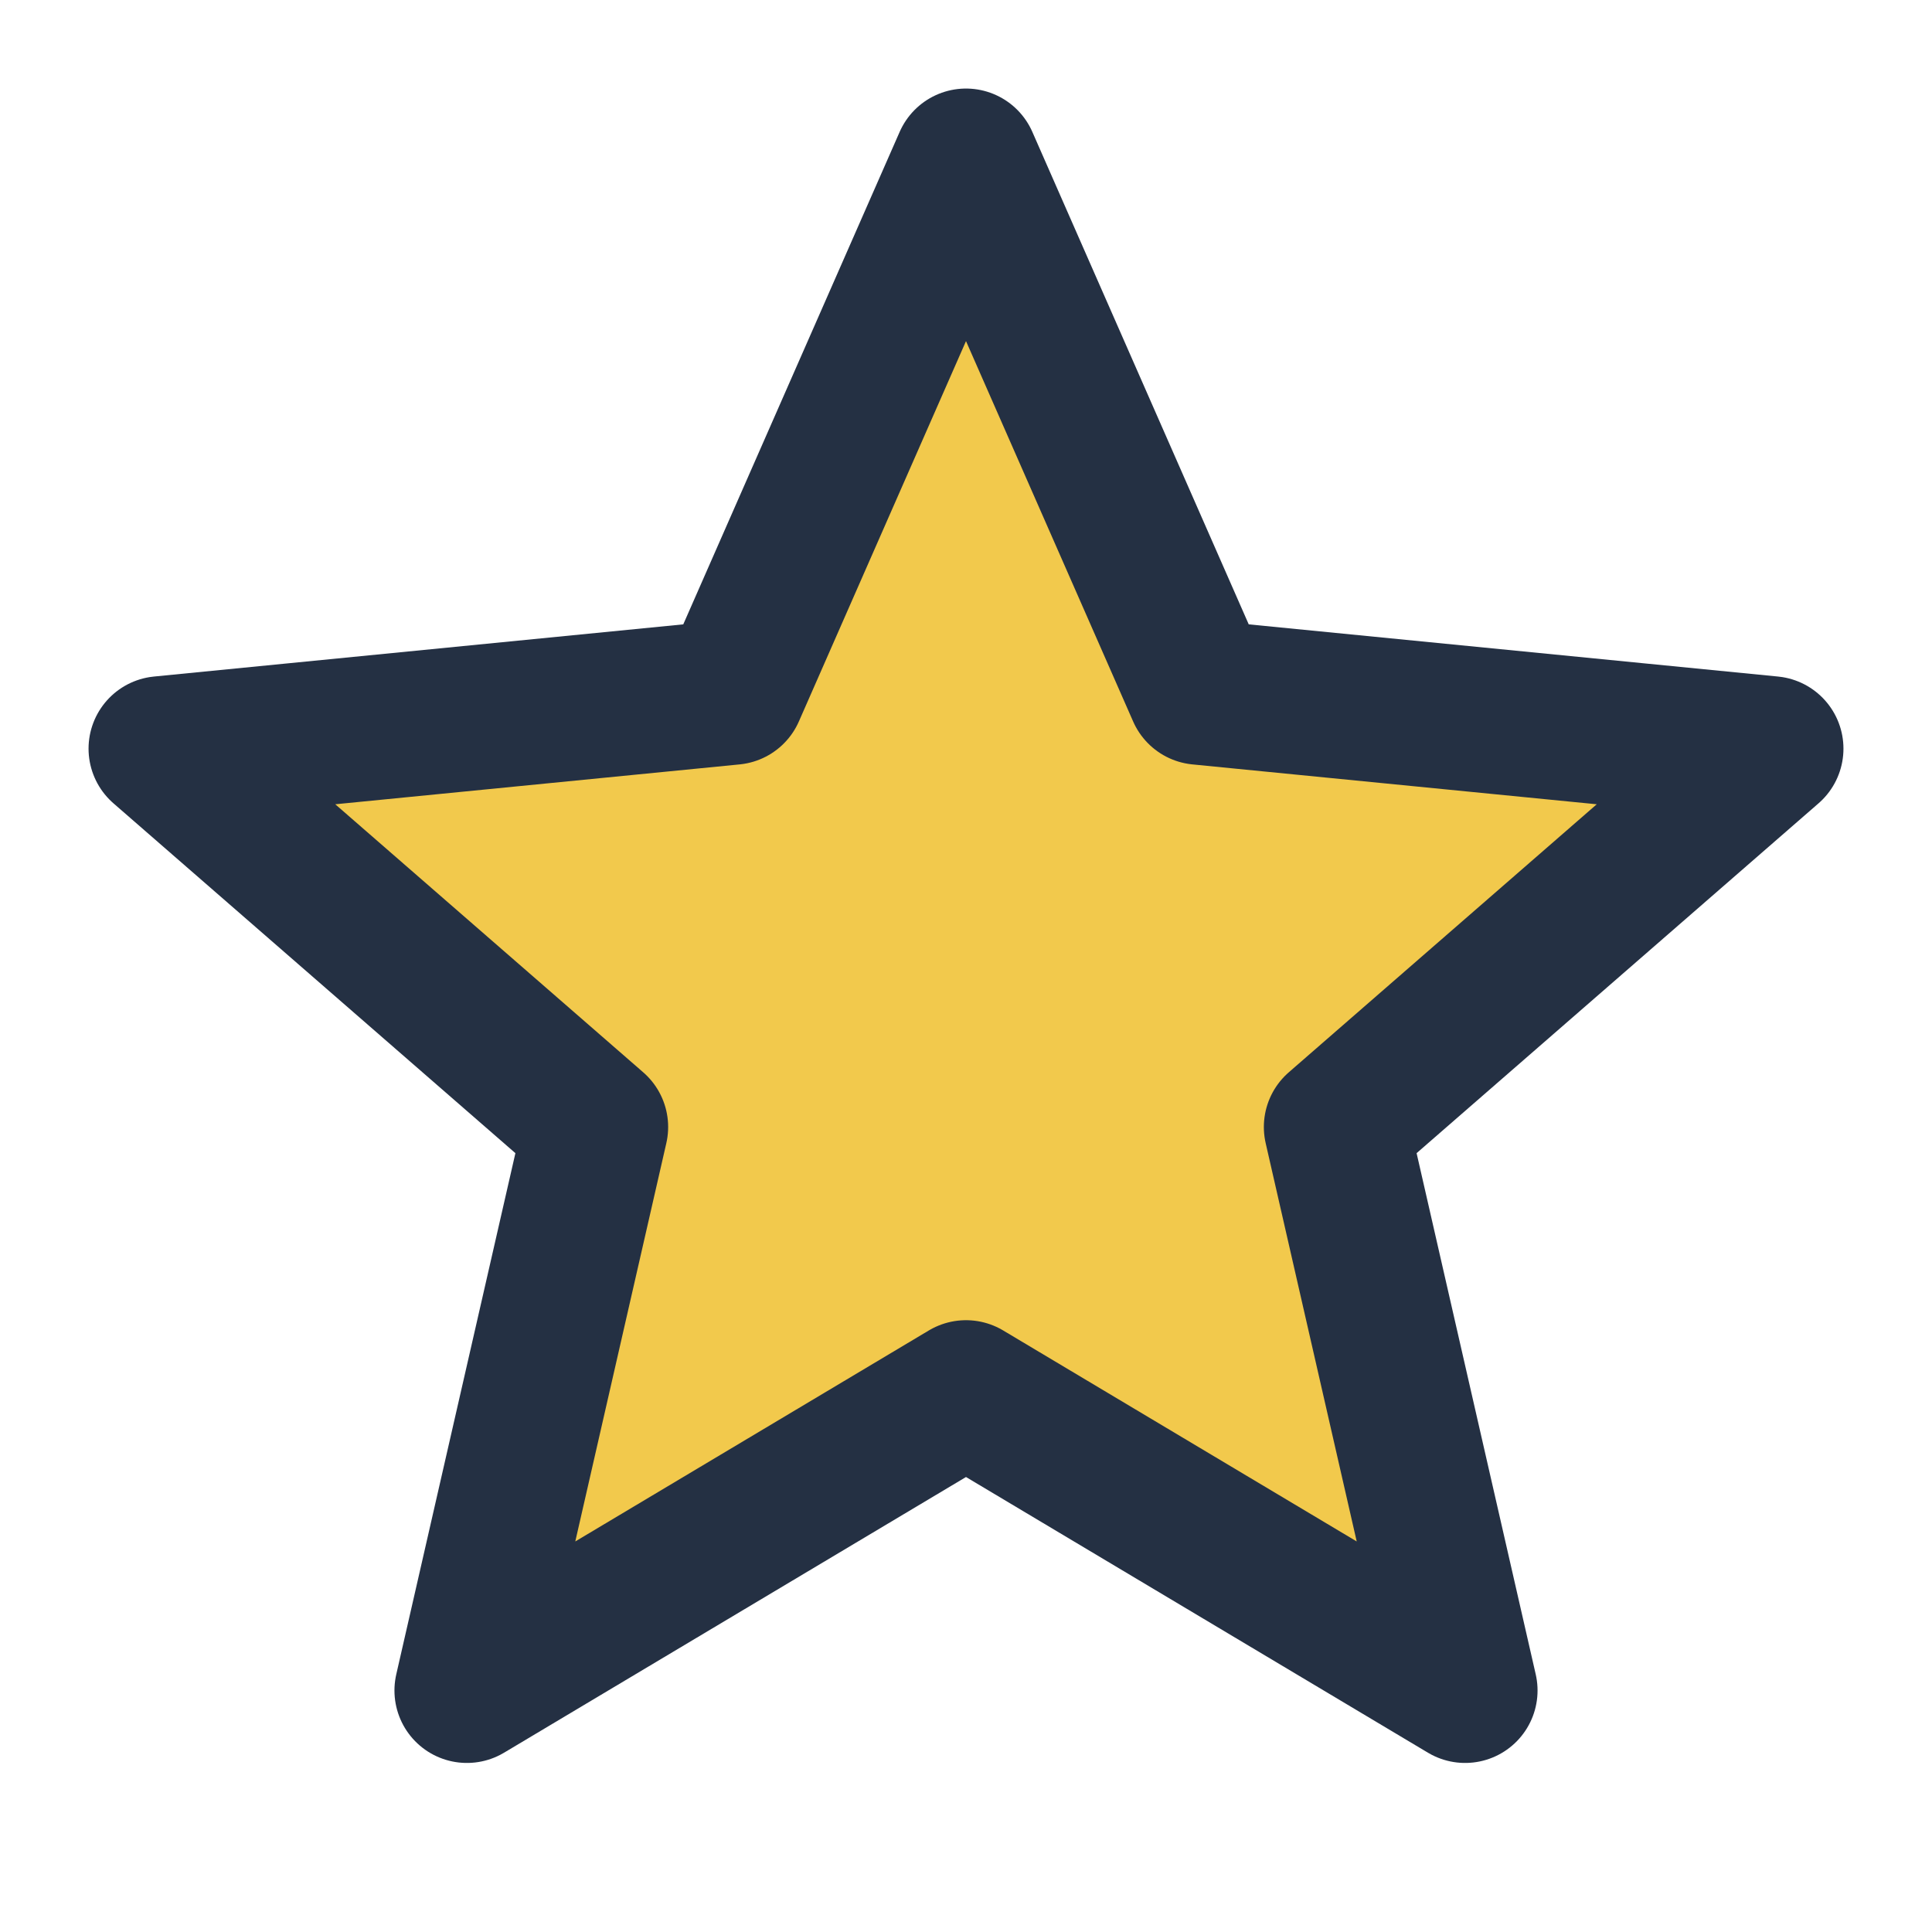
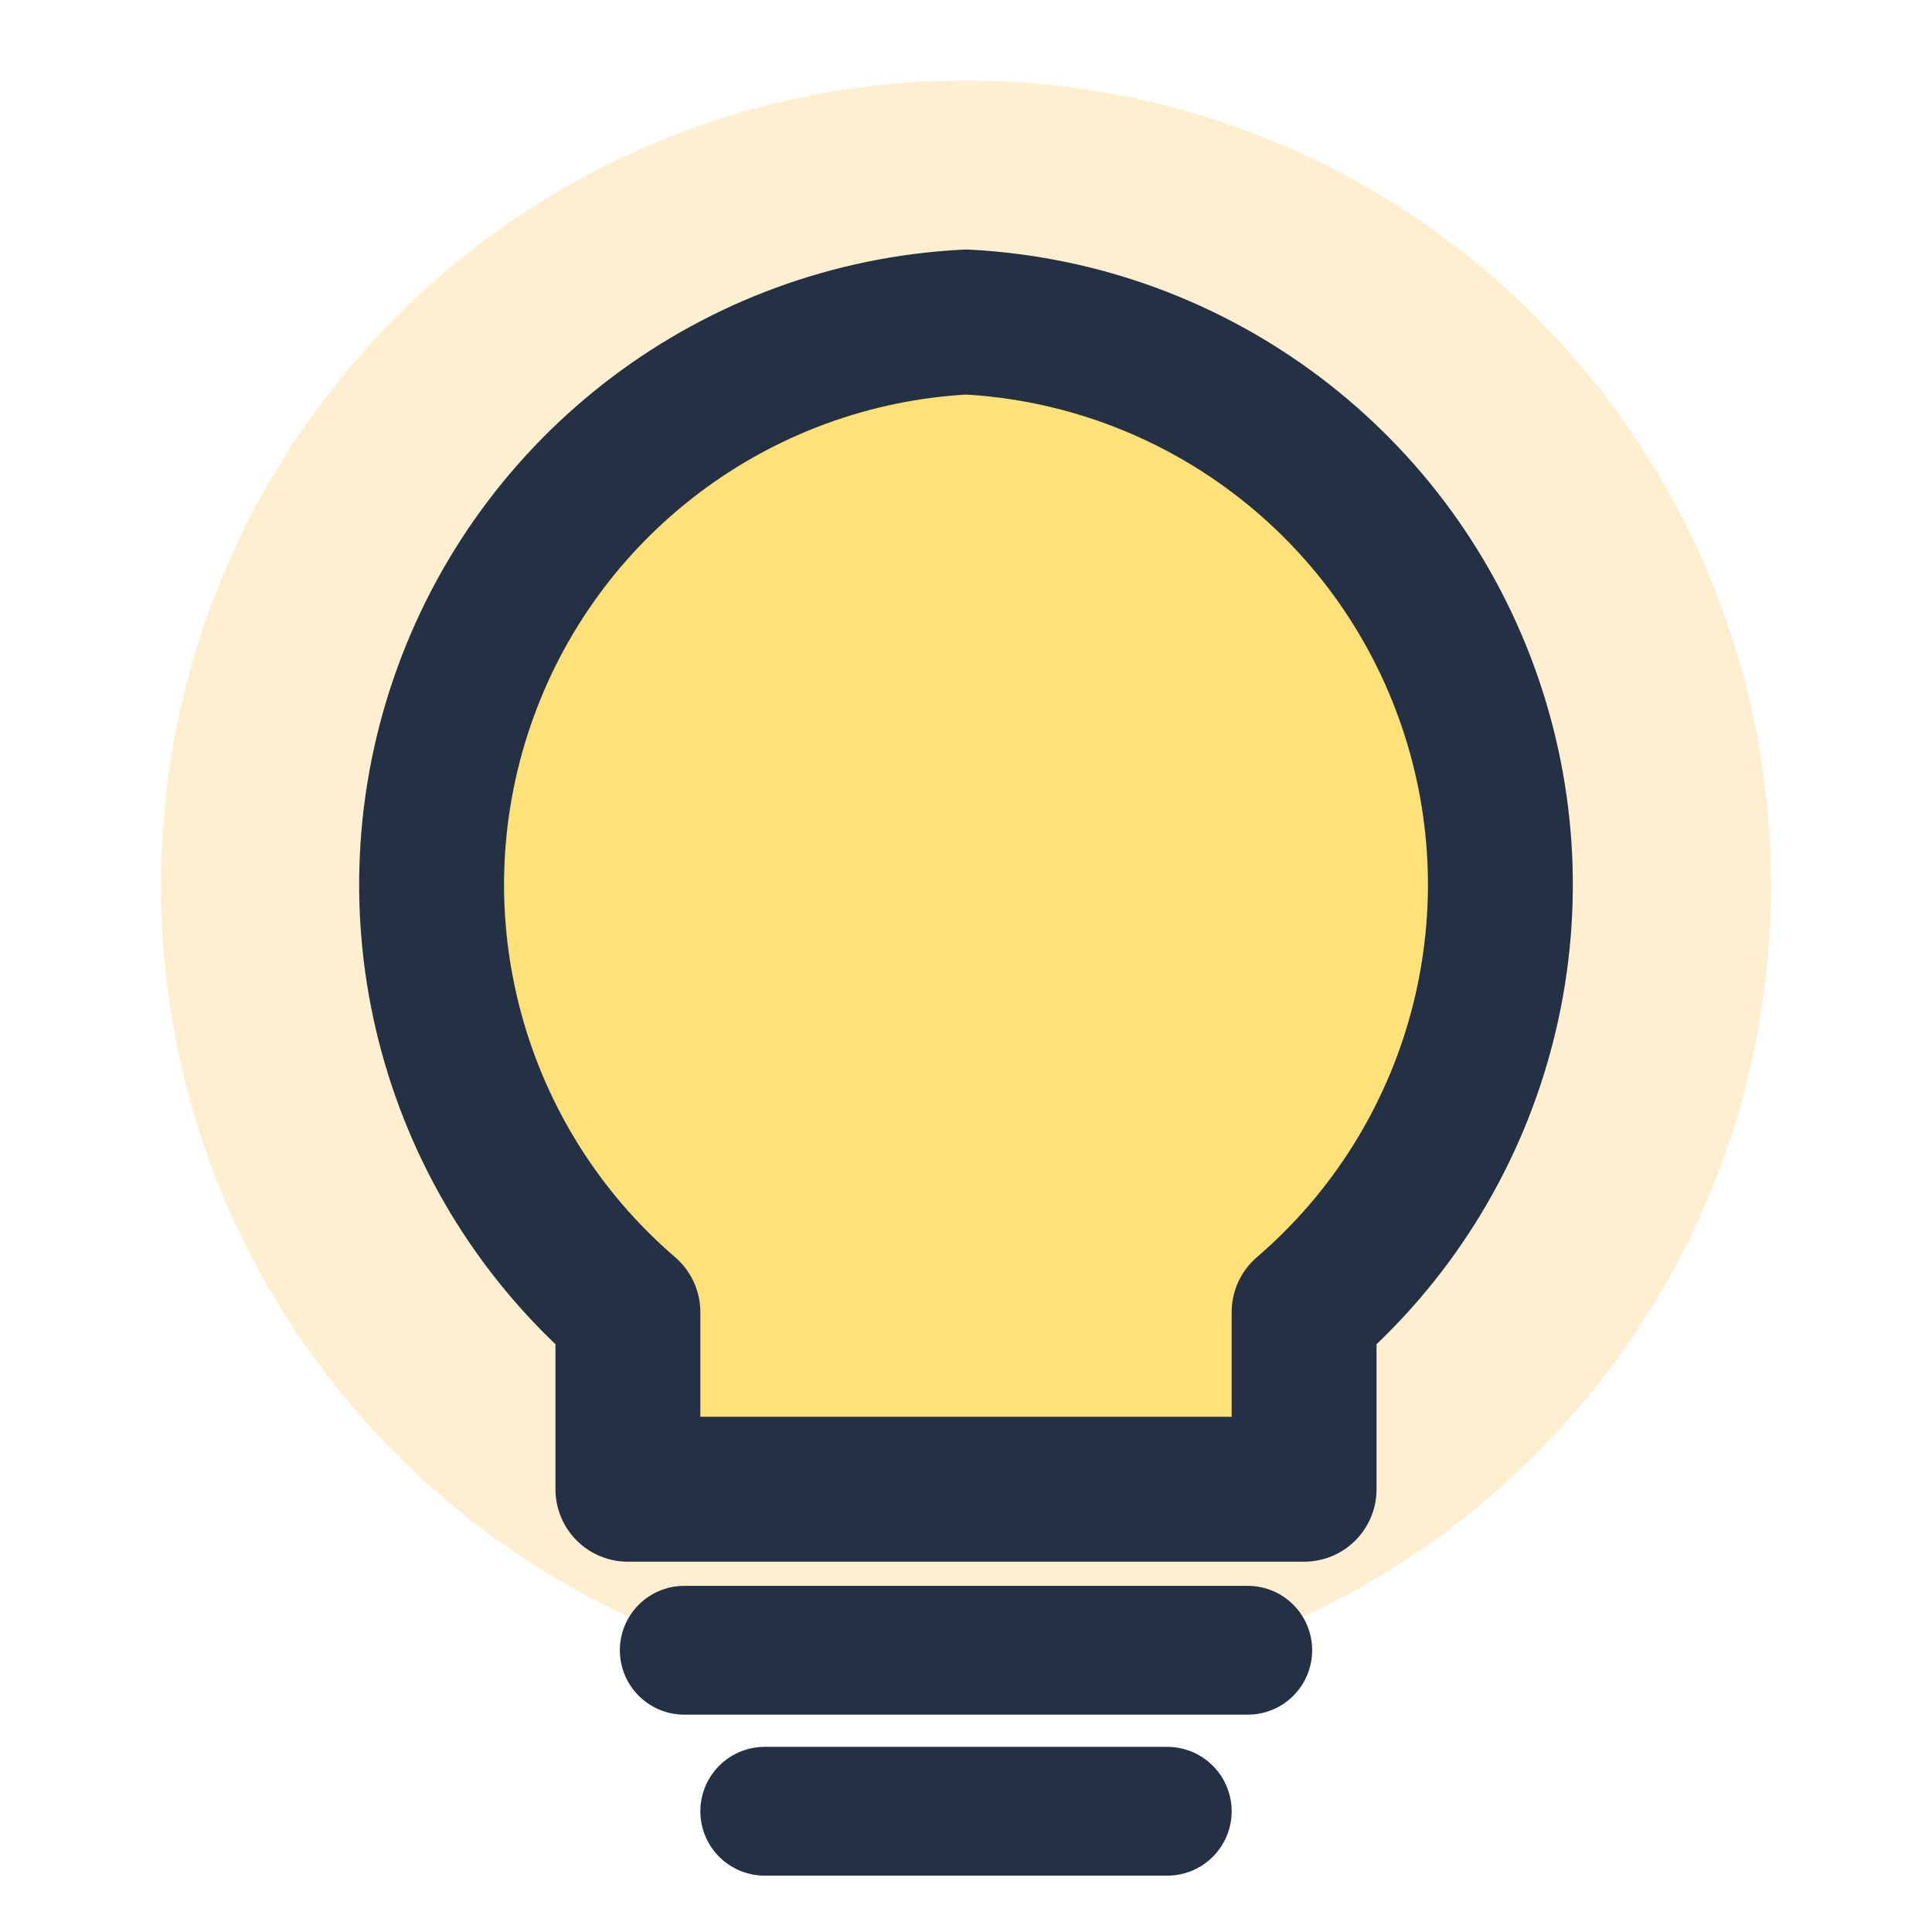
<svg xmlns="http://www.w3.org/2000/svg" width="24" height="24">
-   <path d="M12 2 L14.9 8.6 L22 9.3 L16.6 14 L18.2 21 L12 17.3 L5.8 21 L7.4 14 L2 9.3 L9.1 8.6 Z" fill="#f2c94c" stroke="#243043" stroke-width="1.8" stroke-linejoin="round" />
+   <circle cx="12" cy="11" r="10" fill="#ffd27a" opacity=".35" />
+   <path d="M12 4 A7 7 0 0 1 16.2 16.3 L16.2 18.5 L7.8 18.5 L7.8 16.3 A7 7 0 0 1 12 4 Z" fill="#ffe17a" stroke="#243043" stroke-width="1.8" stroke-linejoin="round" />
+   <path d="M8.5 20.5 H15.5 M9.5 22.5 H14.5" stroke="#243043" stroke-width="1.6" stroke-linecap="round" />
</svg>
